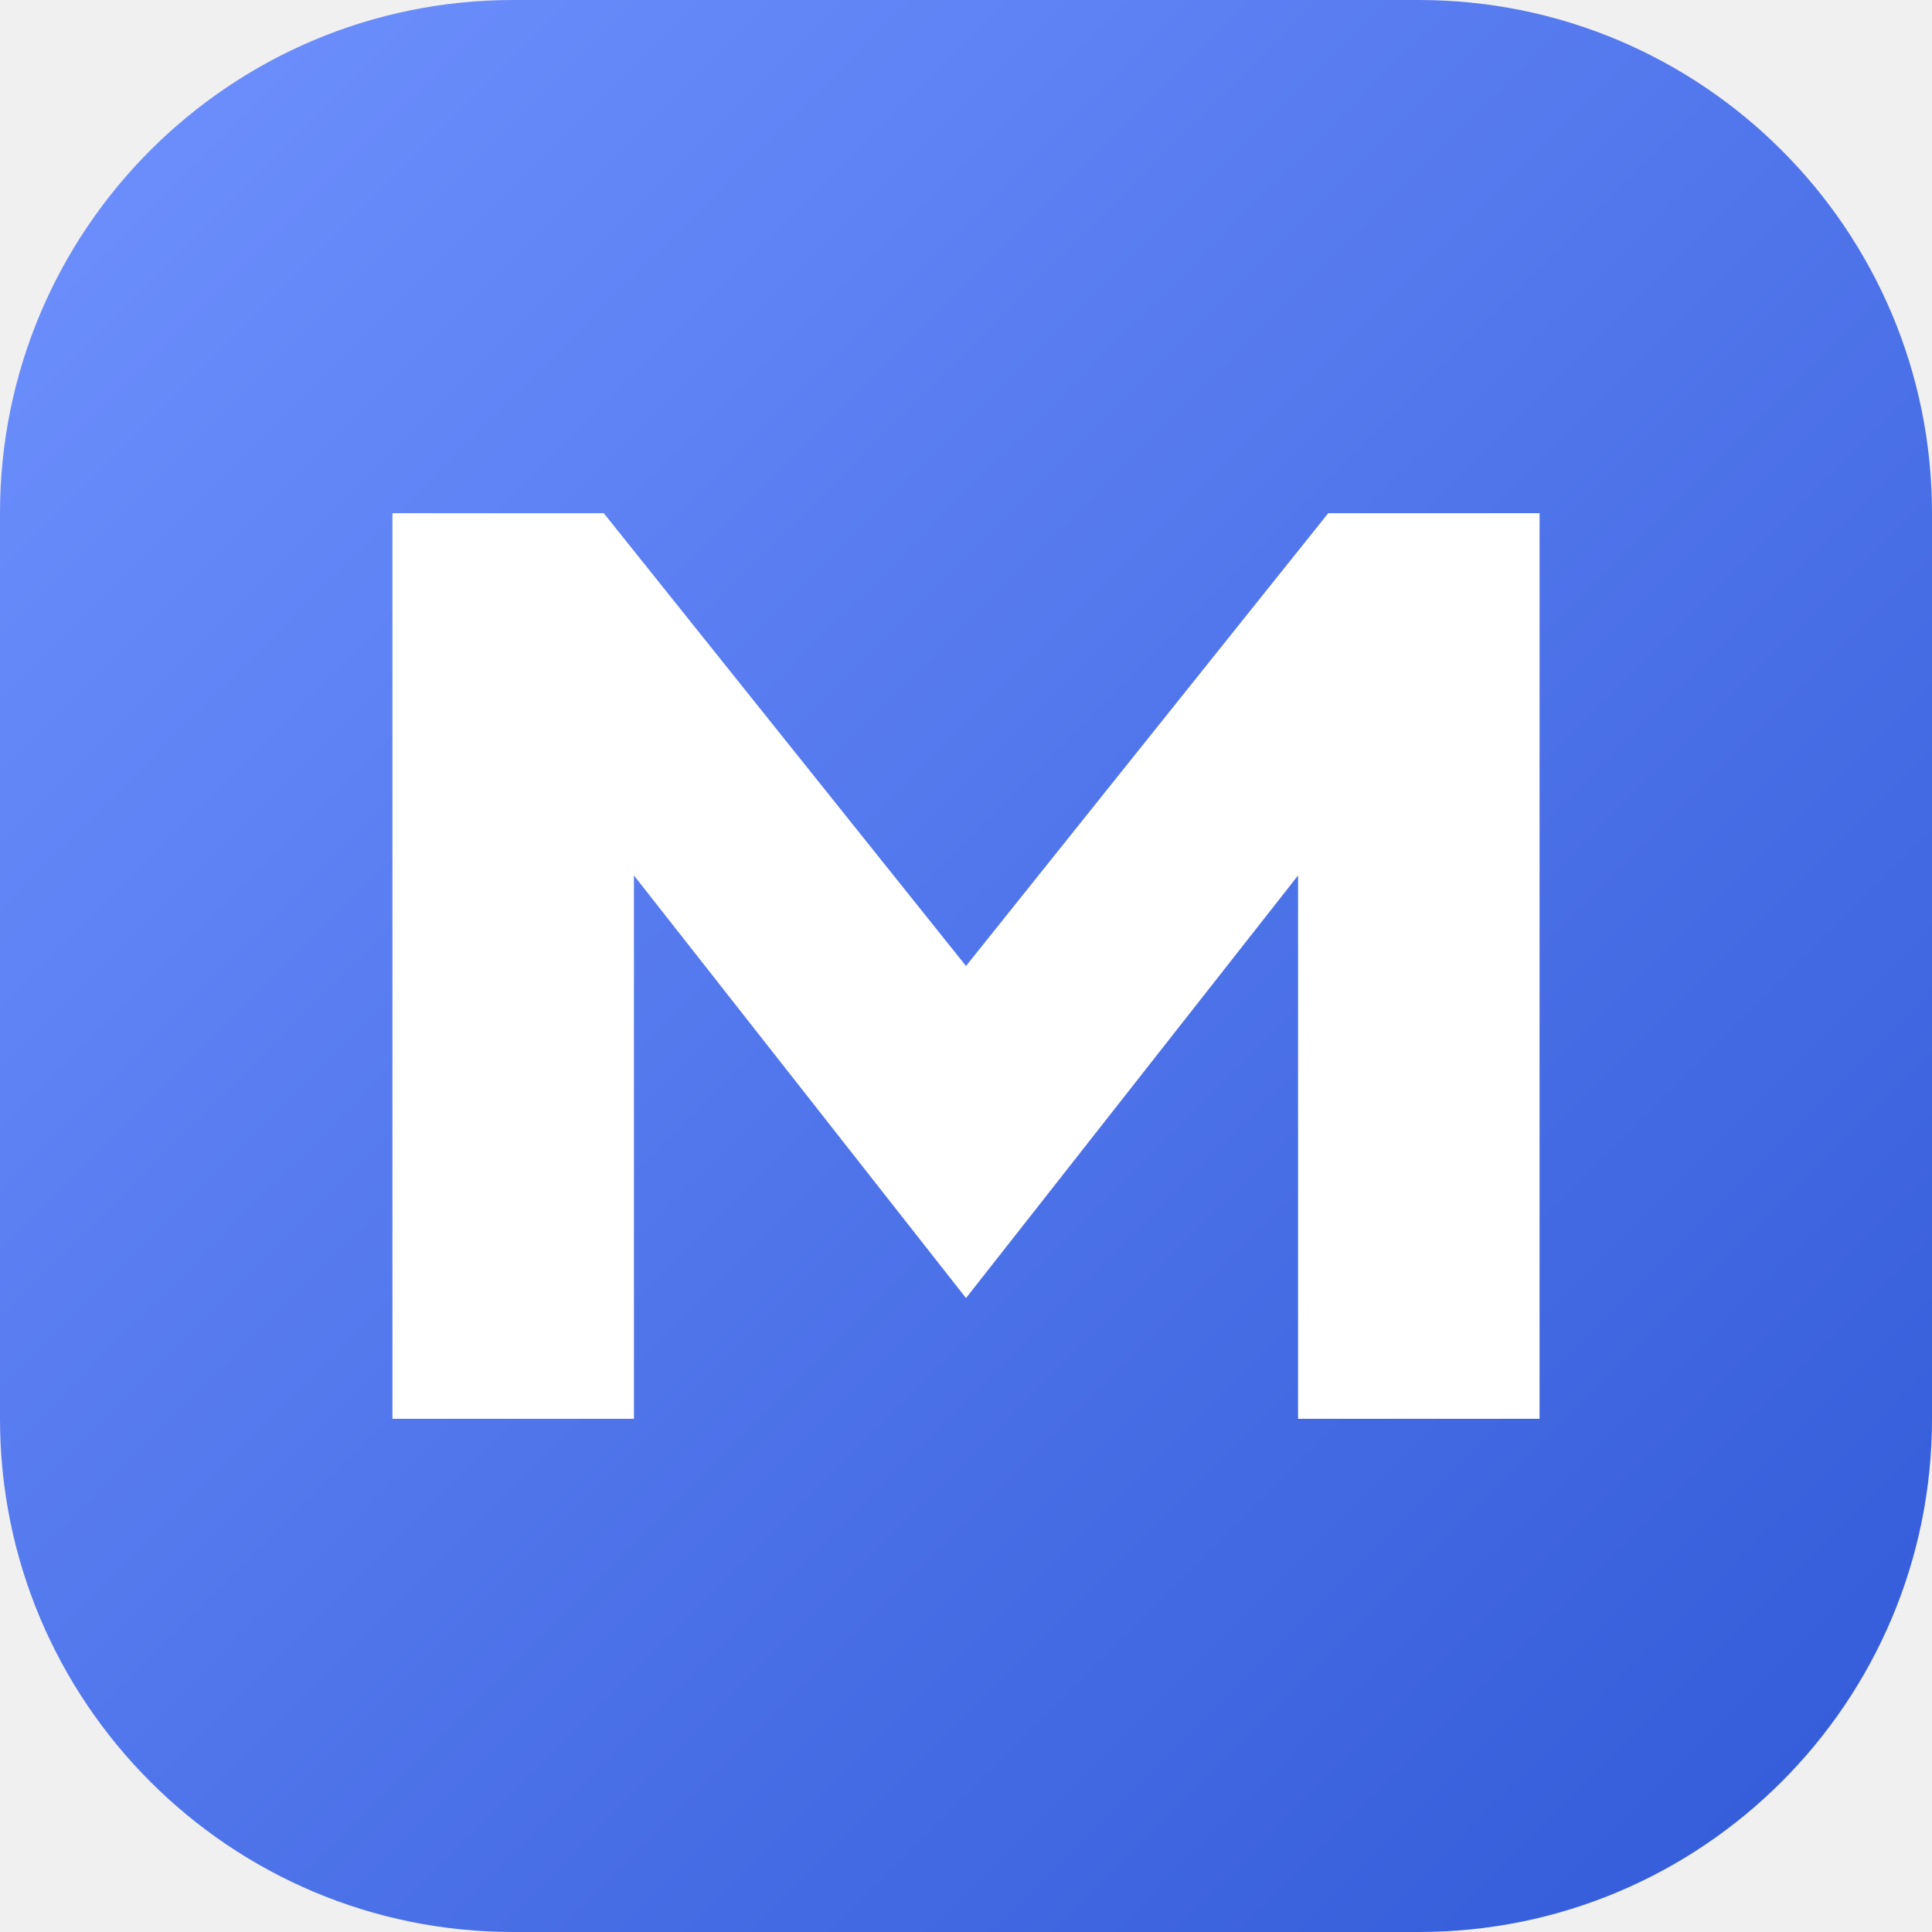
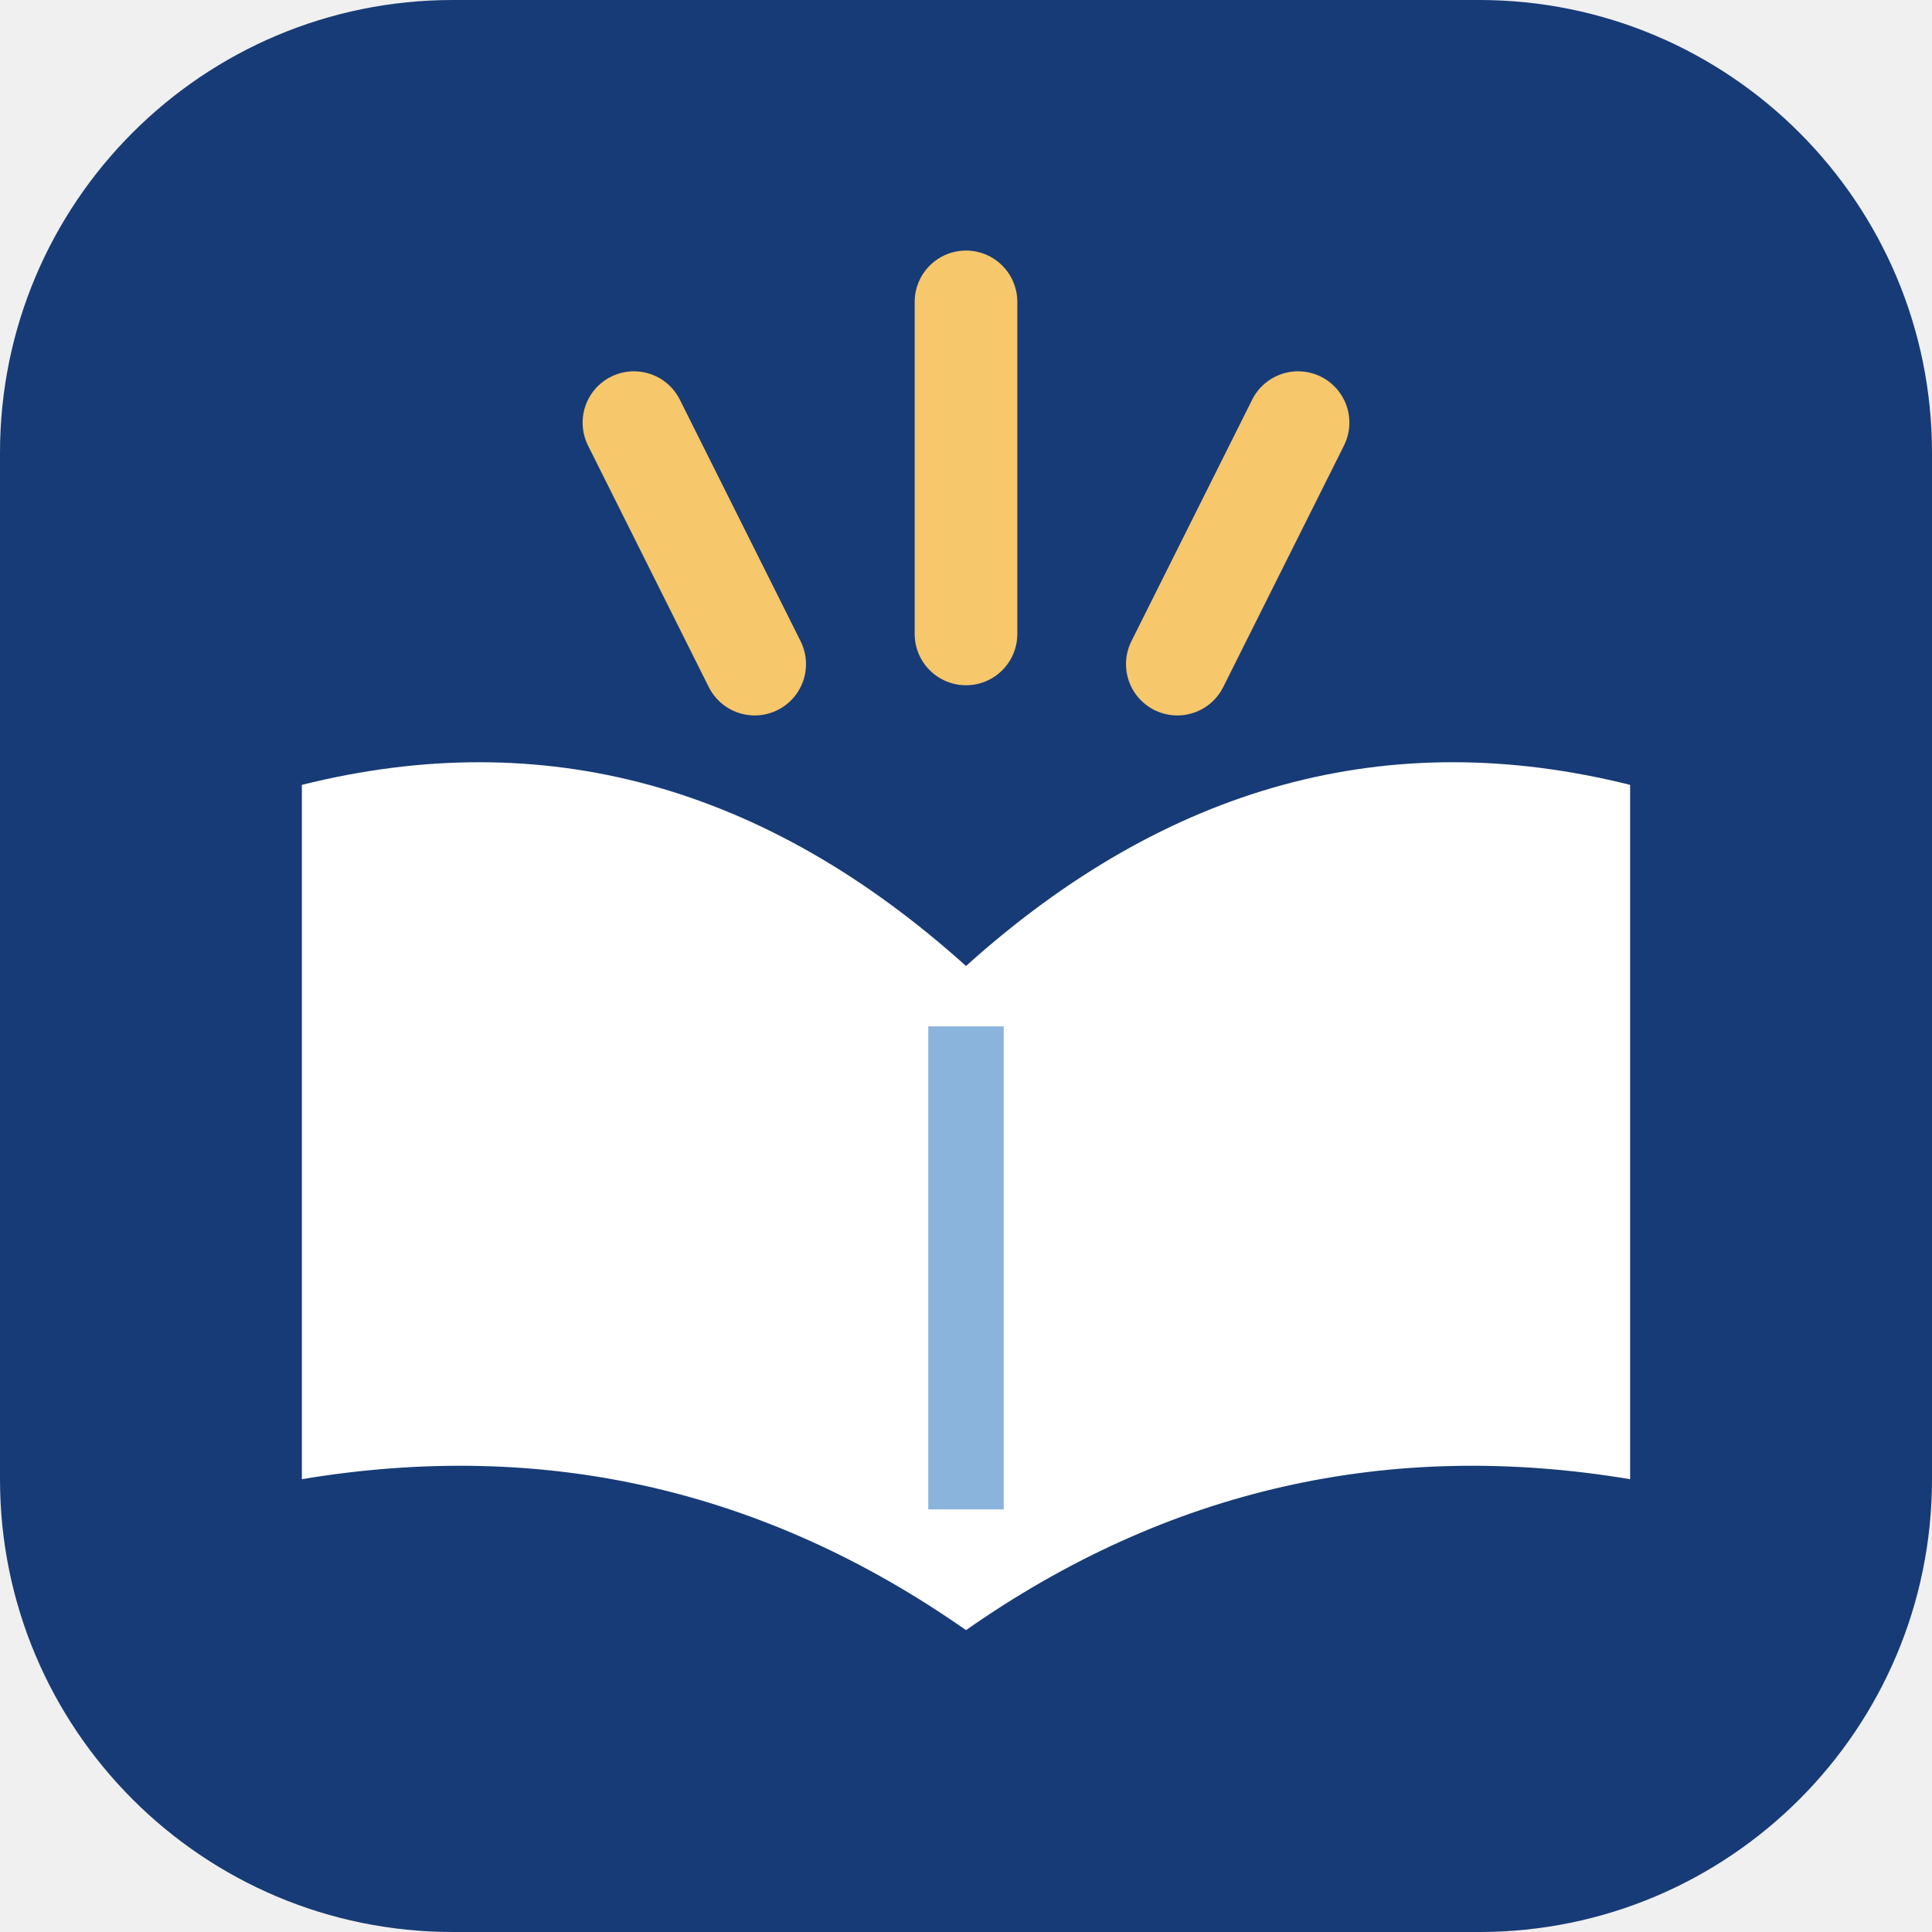
<svg xmlns="http://www.w3.org/2000/svg" viewBox="0 0 64 64">
-   <defs>
-     <linearGradient id="g" x1="0" y1="0" x2="1" y2="1">
-       <stop stop-color="#7092ff" />
-       <stop offset="1" stop-color="#3159d7" />
-     </linearGradient>
-   </defs>
-   <rect width="64" height="64" rx="17" fill="url(#g)" />
-   <path d="M13 47V17h7l12 15 12-15h7v30h-8V29L32 43 21 29v18z" fill="#fff" />
+   <rect width="64" height="64" rx="15" fill="#173b76" />
+   <path d="M10 26q12-3 22 6 10-9 22-6v23q-12-2-22 5-10-7-22-5z" fill="#fff" />
+   <path d="M32 34v16" fill="none" stroke="#8bb4dd" stroke-width="2.5" />
+   <g fill="none" stroke="#f6c76b" stroke-linecap="round" stroke-width="3.4">
+     <path d="M32 10v11m-11-7 4 8m18-8-4 8" />
+   </g>
</svg>
